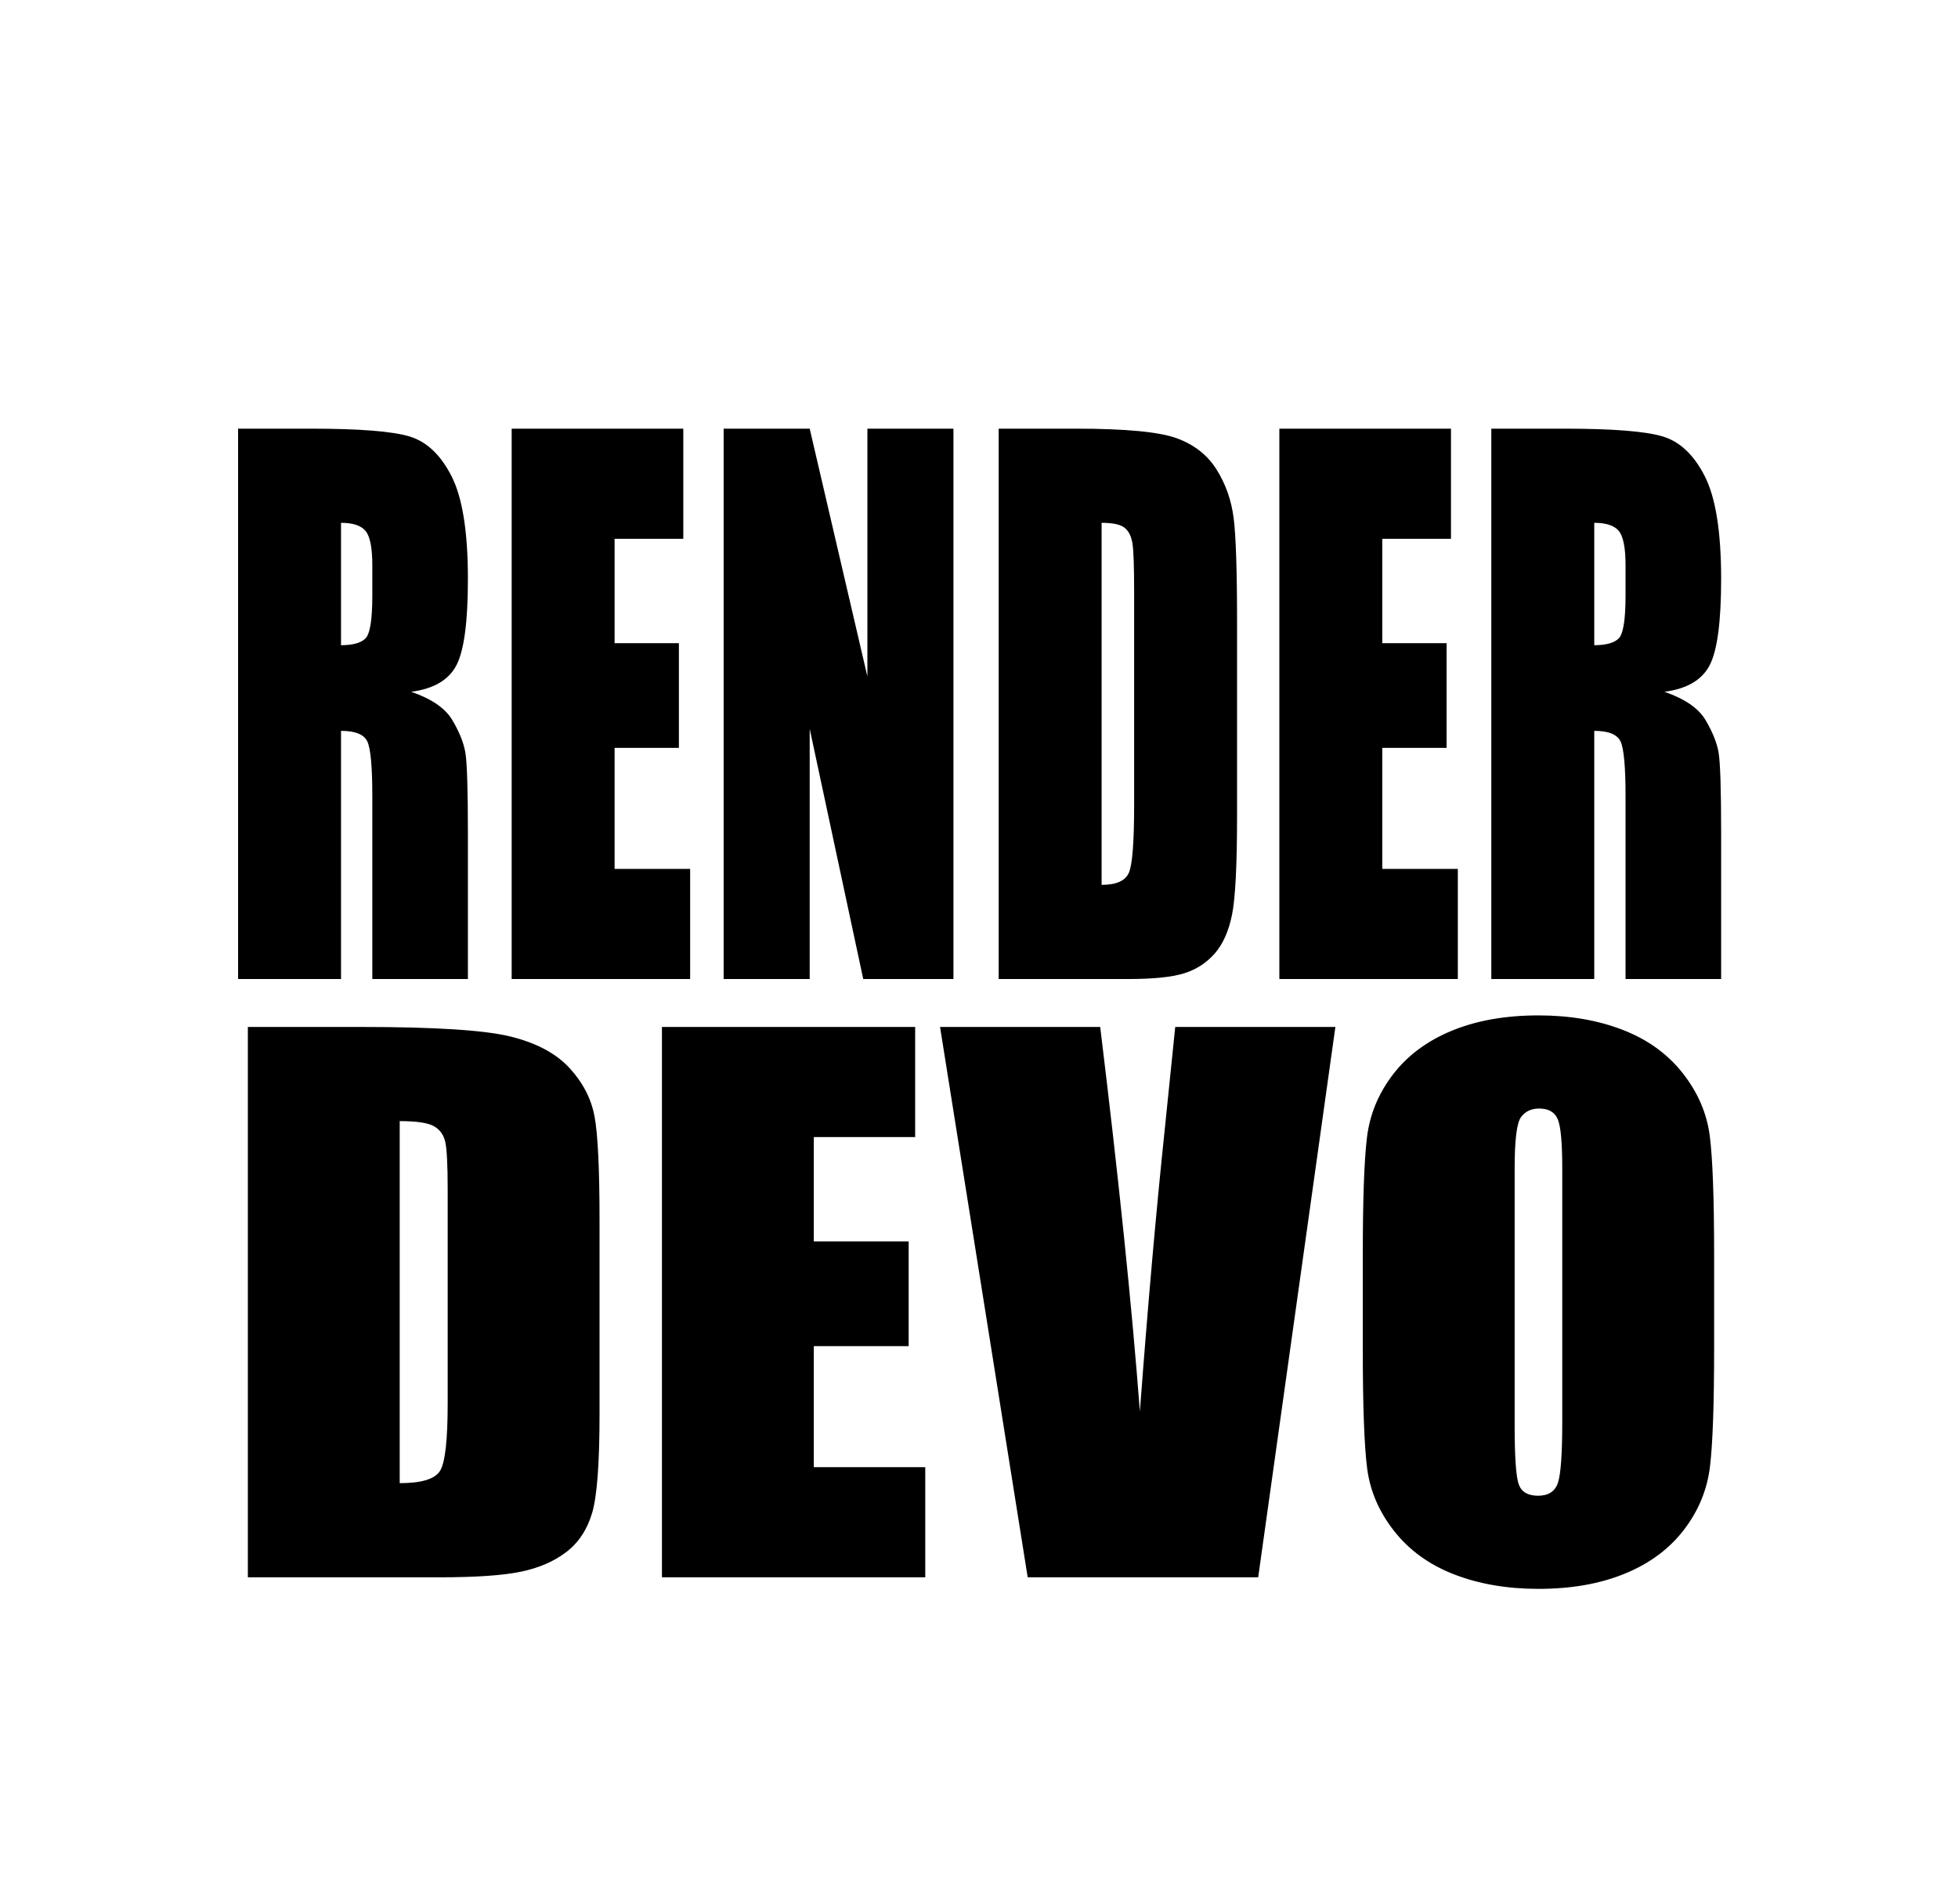
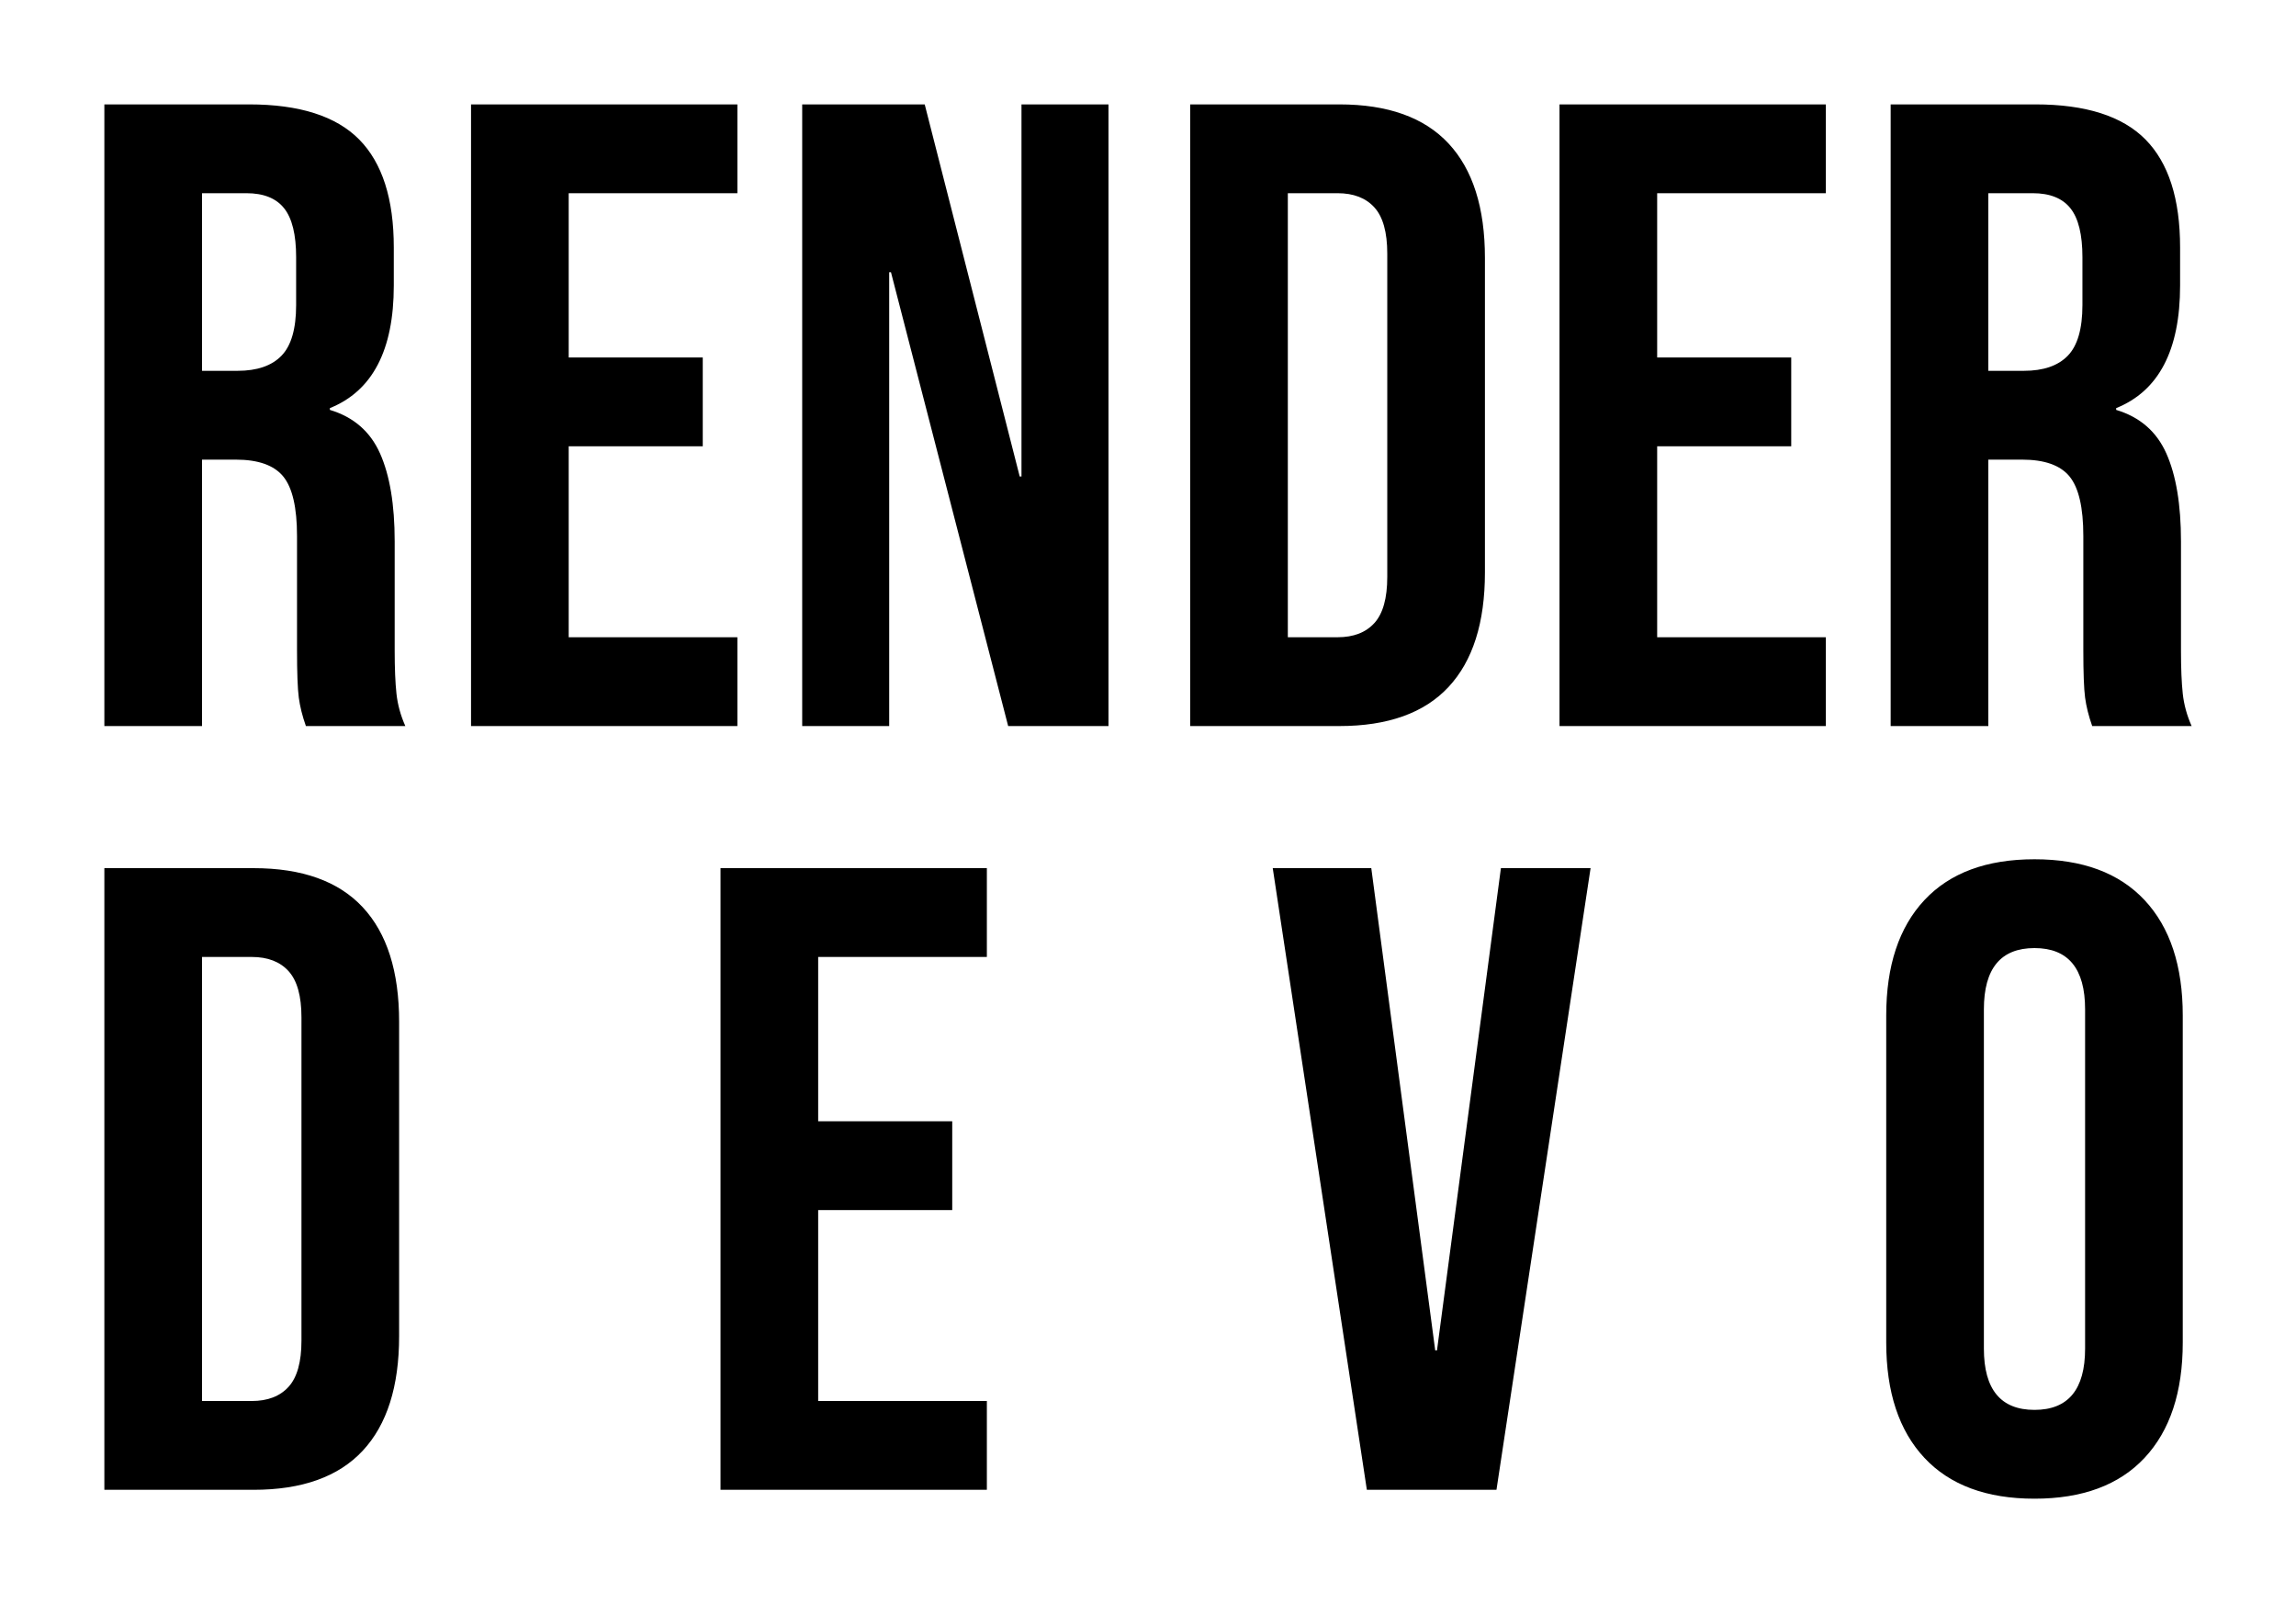
- <svg xmlns="http://www.w3.org/2000/svg" viewBox="0 0 360 350" width="360" height="350">
-   <path d="M5.250 0L5.250-101.187L23.875-101.187Q42.500-101.187 49.094-99.750Q55.688-98.312 59.844-92.406Q64-86.500 64-73.562Q64-61.750 61.063-57.687Q58.125-53.625 49.500-52.812Q57.313-50.875 60-47.625Q62.688-44.375 63.344-41.656Q64-38.937 64-26.687L64 0L39.563 0L39.563-33.625Q39.563-41.750 38.281-43.687Q37-45.625 31.563-45.625L31.563 0L5.250 0M31.563-83.875L31.563-61.375Q36-61.375 37.781-62.594Q39.563-63.812 39.563-70.500L39.563-76.062Q39.563-80.875 37.844-82.375Q36.125-83.875 31.563-83.875M75.188 0L75.188-101.187L119.063-101.187L119.063-80.937L101.500-80.937L101.500-61.750L117.938-61.750L117.938-42.500L101.500-42.500L101.500-20.250L120.813-20.250L120.813 0L75.188 0M166.125-101.187L188.125-101.187L188.125 0L165.063 0L151.375-46L151.375 0L129.375 0L129.375-101.187L151.375-101.187L166.125-55.625L166.125-101.187M199.688 0L199.688-101.187L219.375-101.187Q238.438-101.187 245.156-99.437Q251.875-97.687 255.375-93.687Q258.875-89.687 259.750-84.781Q260.625-79.875 260.625-65.500L260.625-30.062Q260.625-16.437 259.344-11.844Q258.063-7.250 254.875-4.656Q251.688-2.062 247-1.031Q242.313 0 232.875 0L199.688 0M226-83.875L226-17.312Q231.688-17.312 233-19.594Q234.313-21.875 234.313-32L234.313-71.312Q234.313-78.187 233.875-80.125Q233.438-82.062 231.875-82.969Q230.313-83.875 226-83.875M271.438 0L271.438-101.187L315.313-101.187L315.313-80.937L297.750-80.937L297.750-61.750L314.188-61.750L314.188-42.500L297.750-42.500L297.750-20.250L317.063-20.250L317.063 0L271.438 0M325.625 0L325.625-101.187L344.250-101.187Q362.875-101.187 369.469-99.750Q376.063-98.312 380.219-92.406Q384.375-86.500 384.375-73.562Q384.375-61.750 381.438-57.687Q378.500-53.625 369.875-52.812Q377.688-50.875 380.375-47.625Q383.063-44.375 383.719-41.656Q384.375-38.937 384.375-26.687L384.375 0L359.938 0L359.938-33.625Q359.938-41.750 358.656-43.687Q357.375-45.625 351.938-45.625L351.938 0L325.625 0M351.938-83.875L351.938-61.375Q356.375-61.375 358.156-62.594Q359.938-63.812 359.938-70.500L359.938-76.062Q359.938-80.875 358.219-82.375Q356.500-83.875 351.938-83.875" transform="translate(40.000 180) scale(0.71922 1)" fill="#000000" />
-   <path d="M5.250 0L5.250-101.187L24.938-101.187Q44-101.187 50.719-99.437Q57.438-97.687 60.938-93.687Q64.438-89.687 65.313-84.781Q66.188-79.875 66.188-65.500L66.188-30.062Q66.188-16.437 64.906-11.844Q63.625-7.250 60.438-4.656Q57.250-2.062 52.563-1.031Q47.875 0 38.438 0L5.250 0M31.563-83.875L31.563-17.312Q37.250-17.312 38.563-19.594Q39.875-21.875 39.875-32L39.875-71.312Q39.875-78.187 39.438-80.125Q39-82.062 37.438-82.969Q35.875-83.875 31.563-83.875M77 0L77-101.187L120.875-101.187L120.875-80.937L103.313-80.937L103.313-61.750L119.750-61.750L119.750-42.500L103.313-42.500L103.313-20.250L122.625-20.250L122.625 0L77 0M165.938-101.187L193.688-101.187L180.313 0L140.375 0L125.188-101.187L152.938-101.187Q157.750-59.375 159.813-30.500Q161.875-59.687 164.125-82.375L165.938-101.187M259.313-59.250L259.313-41.937Q259.313-26.687 258.594-20.344Q257.875-14 254.094-8.750Q250.313-3.500 243.875-0.687Q237.438 2.125 228.875 2.125Q220.750 2.125 214.281-0.531Q207.813-3.187 203.875-8.500Q199.938-13.812 199.188-20.062Q198.438-26.312 198.438-41.937L198.438-59.250Q198.438-74.500 199.156-80.844Q199.875-87.187 203.656-92.437Q207.438-97.687 213.875-100.500Q220.313-103.312 228.875-103.312Q237-103.312 243.469-100.656Q249.938-98 253.875-92.687Q257.813-87.375 258.563-81.125Q259.313-74.875 259.313-59.250M233-28.687L233-75.187Q233-82.250 232.219-84.219Q231.438-86.187 229-86.187Q226.938-86.187 225.844-84.594Q224.750-83 224.750-75.187L224.750-27.937Q224.750-19.125 225.469-17.062Q226.188-15 228.813-15Q231.500-15 232.250-17.375Q233-19.750 233-28.687" transform="translate(40.000 290) scale(1.06111 1)" fill="#000000" />
+ <svg xmlns="http://www.w3.org/2000/svg" viewBox="-15.31 -163.51 517.22 361.02" width="517.22" height="361.02">
+   <path d="M8.2 0L8.2 -140L40.8 -140Q57.8 -140 65.6 -132.1Q73.4 -124.2 73.4 -107.8L73.4 -107.8L73.4 -99.2Q73.4 -77.4 59 -71.6L59 -71.6L59 -71.2Q67 -68.8 70.3 -61.4Q73.6 -54 73.6 -41.6L73.6 -41.6L73.6 -17Q73.6 -11 74 -7.3Q74.4 -3.6 76 0L76 0L53.6 0Q52.4 -3.4 52 -6.4Q51.6 -9.4 51.6 -17.2L51.6 -17.2L51.6 -42.8Q51.6 -52.4 48.5 -56.2Q45.4 -60 37.8 -60L37.8 -60L30.2 -60L30.2 0L8.2 0M30.2 -80L38.2 -80Q44.8 -80 48.1 -83.4Q51.4 -86.8 51.4 -94.8L51.4 -94.8L51.4 -105.6Q51.4 -113.2 48.7 -116.6Q46 -120 40.2 -120L40.2 -120L30.2 -120L30.2 -80M90.8 0L90.8 -140L150.8 -140L150.8 -120L112.8 -120L112.8 -83L143 -83L143 -63L112.8 -63L112.8 -20L150.8 -20L150.8 0L90.8 0M165.4 0L165.4 -140L193 -140L214.4 -56.2L214.8 -56.2L214.8 -140L234.4 -140L234.4 0L211.8 0L185.4 -102.2L185 -102.2L185 0L165.4 0M252.8 0L252.8 -140L286.4 -140Q302.8 -140 311 -131.2Q319.2 -122.4 319.2 -105.4L319.2 -105.4L319.2 -34.6Q319.2 -17.6 311 -8.8Q302.8 0 286.4 0L286.4 0L252.8 0M274.8 -20L286 -20Q291.4 -20 294.3 -23.2Q297.2 -26.4 297.2 -33.6L297.2 -33.6L297.2 -106.4Q297.2 -113.6 294.3 -116.8Q291.4 -120 286 -120L286 -120L274.8 -120L274.8 -20M336 0L336 -140L396 -140L396 -120L358 -120L358 -83L388.2 -83L388.2 -63L358 -63L358 -20L396 -20L396 0L336 0M410.6 0L410.6 -140L443.2 -140Q460.2 -140 468 -132.1Q475.8 -124.2 475.8 -107.8L475.8 -107.8L475.8 -99.2Q475.8 -77.4 461.4 -71.6L461.4 -71.6L461.4 -71.2Q469.4 -68.8 472.7 -61.4Q476 -54 476 -41.6L476 -41.6L476 -17Q476 -11 476.4 -7.3Q476.8 -3.6 478.4 0L478.4 0L456 0Q454.8 -3.4 454.4 -6.4Q454 -9.4 454 -17.2L454 -17.2L454 -42.8Q454 -52.4 450.9 -56.2Q447.8 -60 440.2 -60L440.2 -60L432.6 -60L432.6 0L410.6 0M432.6 -80L440.6 -80Q447.2 -80 450.5 -83.4Q453.8 -86.8 453.8 -94.8L453.8 -94.8L453.8 -105.6Q453.8 -113.2 451.1 -116.6Q448.4 -120 442.6 -120L442.6 -120L432.6 -120L432.6 -80" fill="#000000" />
+   <path d="M8.2 0L8.2 -140L41.8 -140Q58.2 -140 66.4 -131.2Q74.6 -122.4 74.6 -105.4L74.6 -105.4L74.6 -34.6Q74.6 -17.6 66.4 -8.8Q58.2 0 41.8 0L41.8 0L8.2 0M30.2 -20L41.4 -20Q46.8 -20 49.7 -23.2Q52.6 -26.4 52.6 -33.6L52.6 -33.6L52.6 -106.4Q52.6 -113.6 49.7 -116.8Q46.8 -120 41.4 -120L41.4 -120L30.2 -120L30.2 -20M147 0L147 -140L207 -140L207 -120L169 -120L169 -83L199.2 -83L199.2 -63L169 -63L169 -20L207 -20L207 0L147 0M292.6 0L271.4 -140L293.6 -140L308 -31.4L308.4 -31.4L322.8 -140L343 -140L321.8 0L292.6 0M443 2Q426.8 2 418.2 -7.2Q409.6 -16.4 409.6 -33.2L409.6 -33.2L409.6 -106.8Q409.6 -123.6 418.2 -132.8Q426.8 -142 443 -142L443 -142Q459.2 -142 467.8 -132.8Q476.4 -123.6 476.4 -106.8L476.4 -106.8L476.4 -33.2Q476.4 -16.4 467.8 -7.2Q459.2 2 443 2L443 2M443 -18Q454.4 -18 454.4 -31.8L454.4 -31.8L454.4 -108.2Q454.4 -122 443 -122L443 -122Q431.6 -122 431.6 -108.2L431.6 -108.2L431.6 -31.8Q431.6 -18 443 -18L443 -18" fill="#000000" transform="translate(0 172)" />
</svg>
